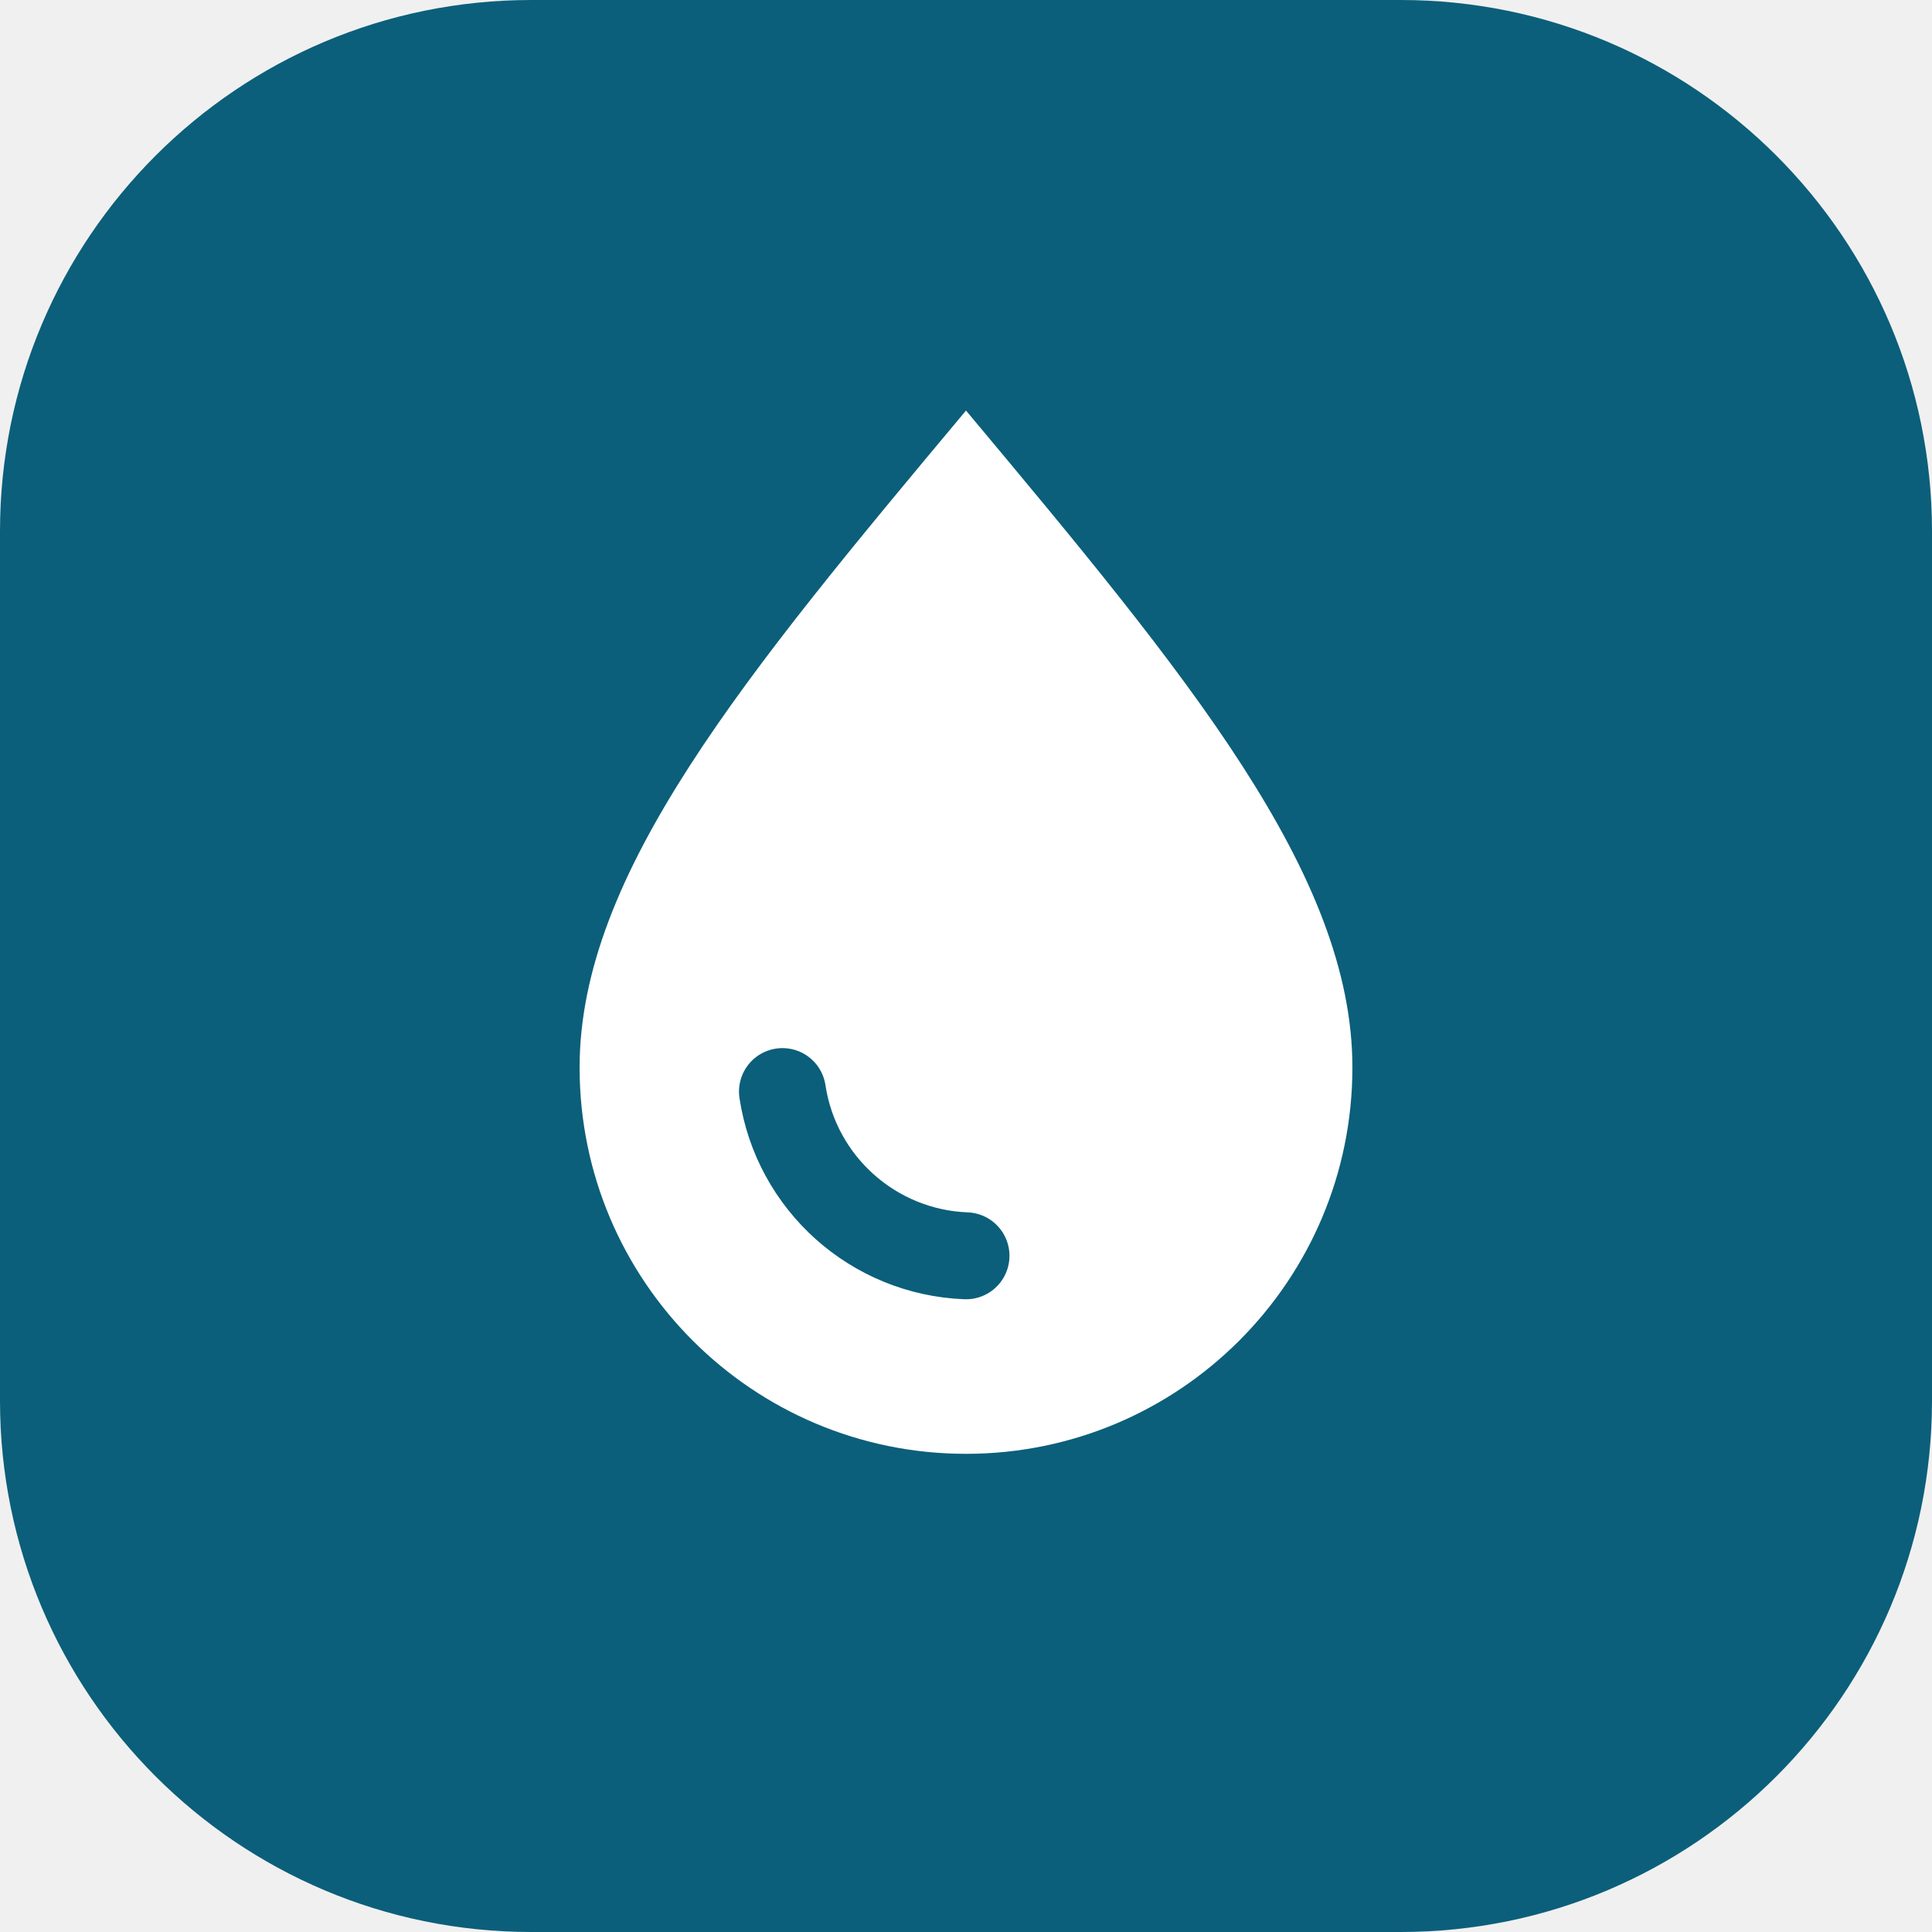
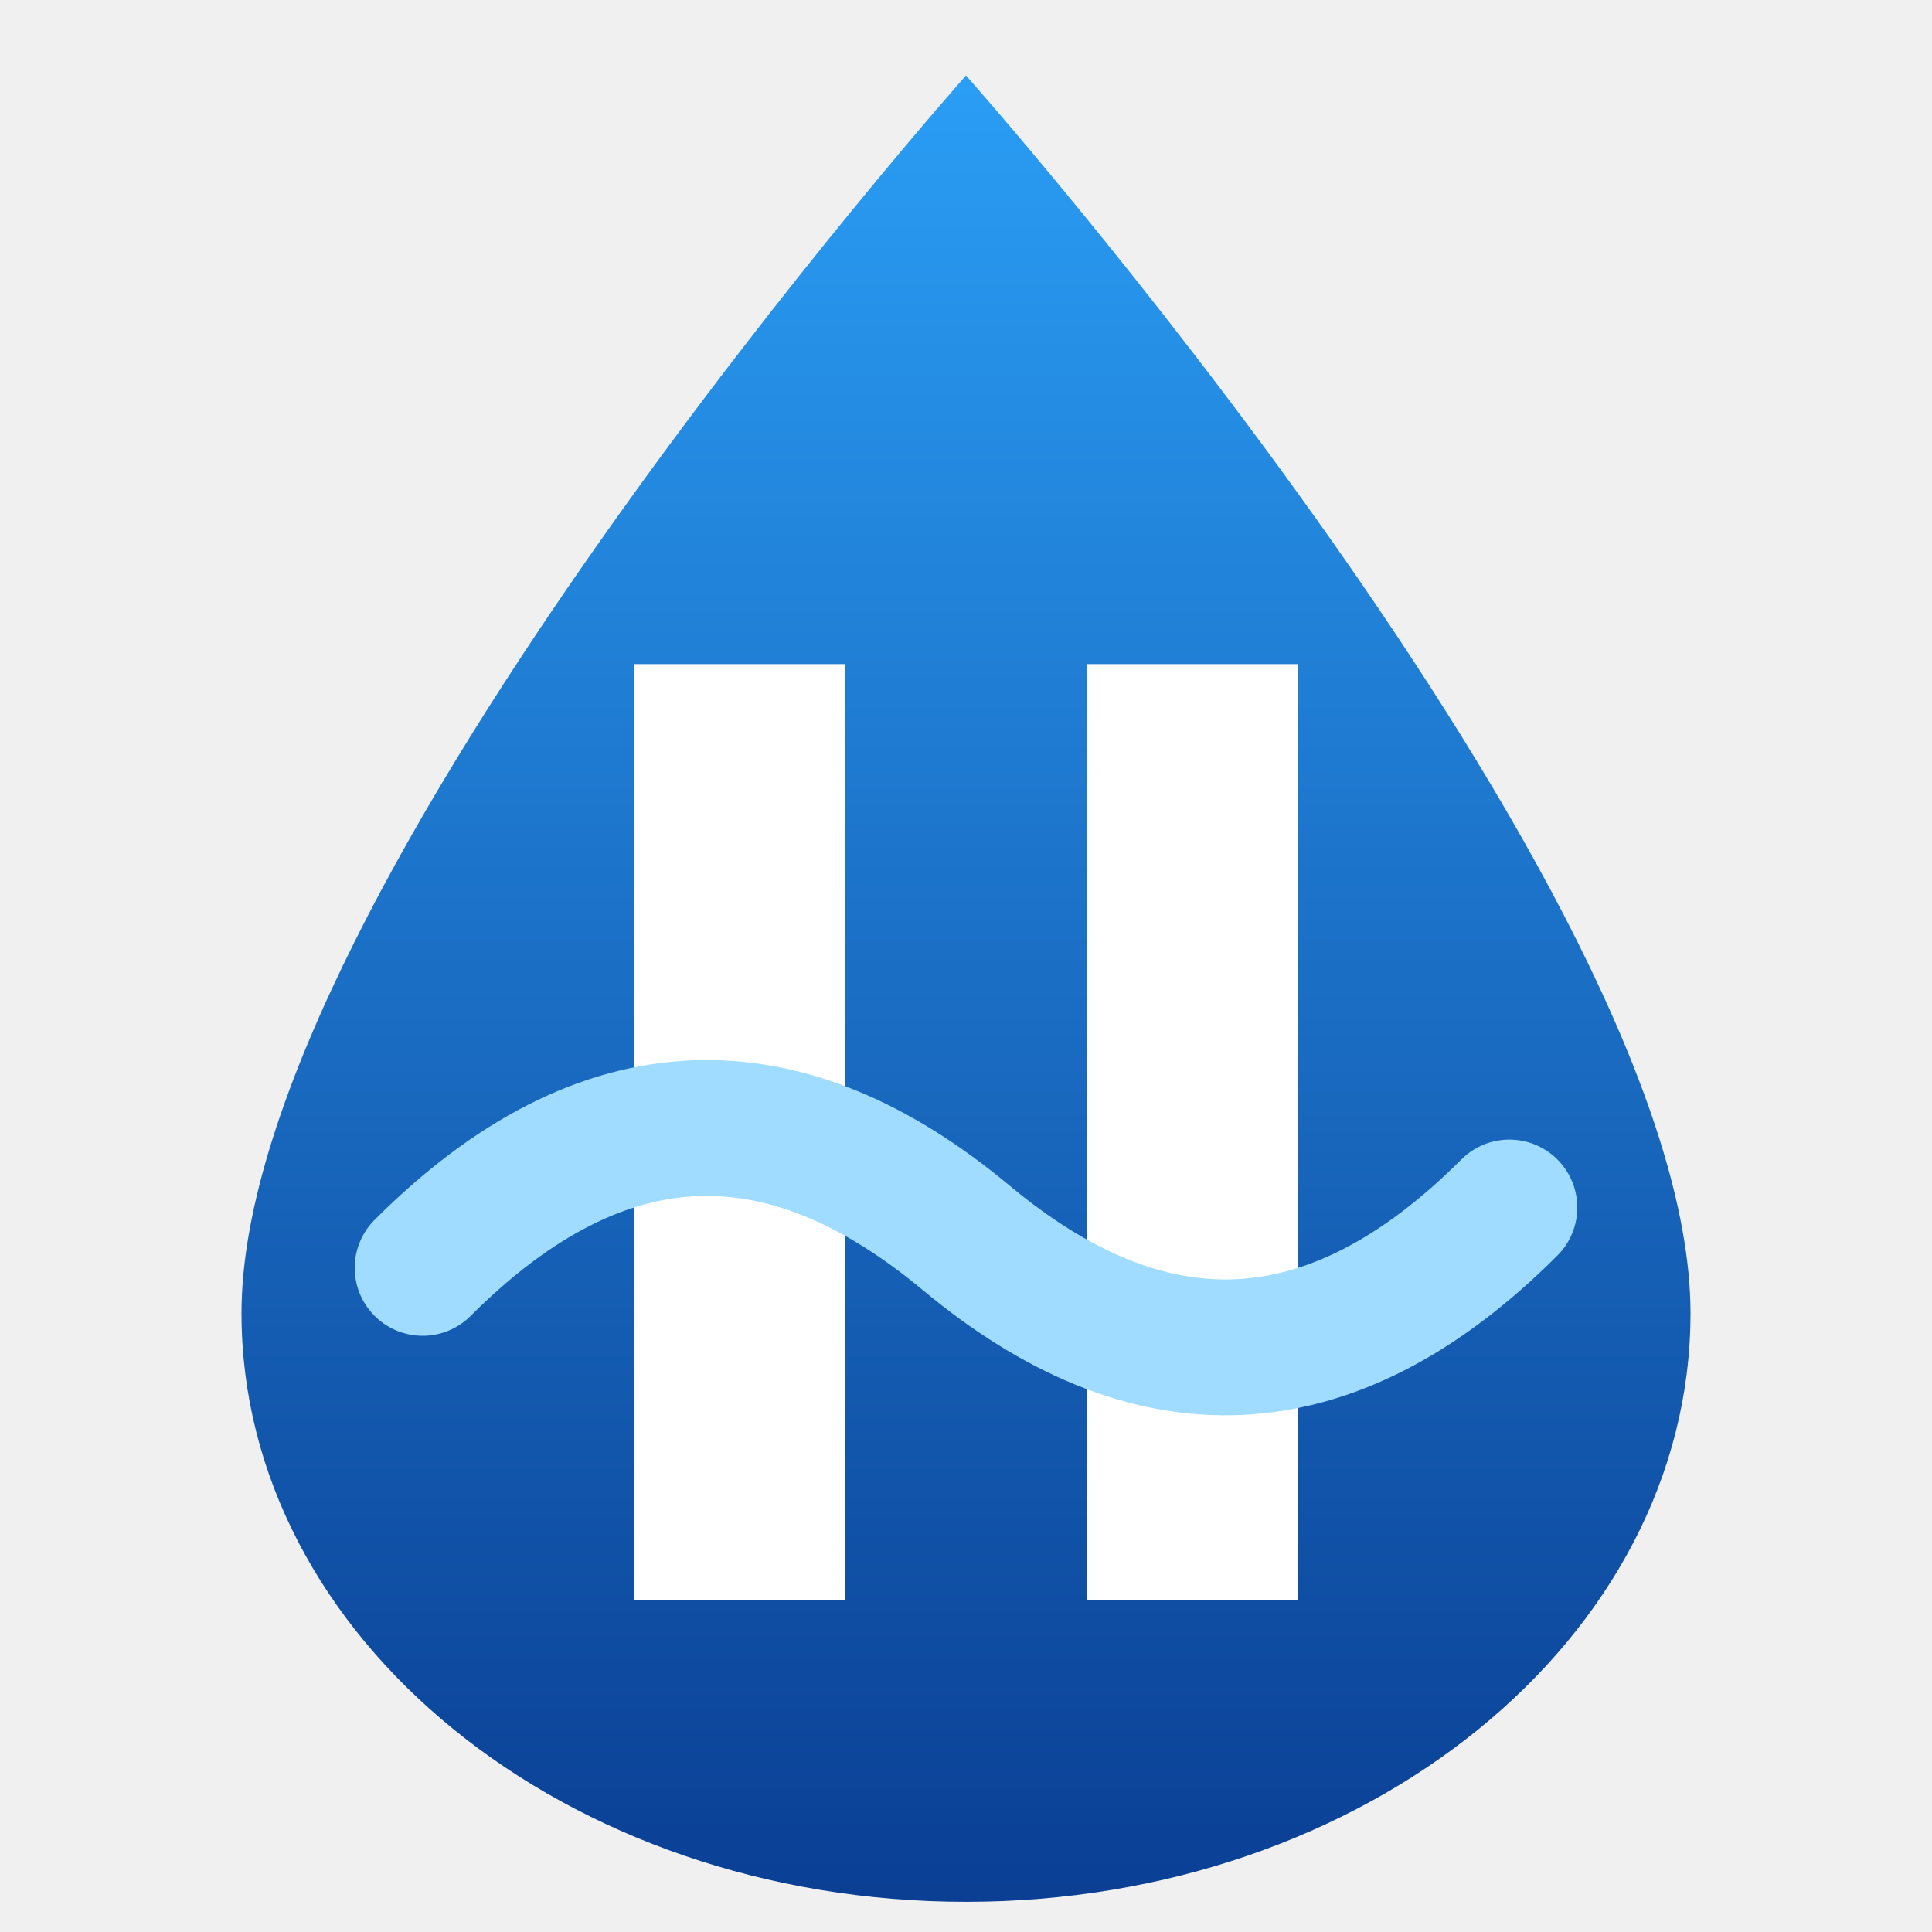
- <svg xmlns="http://www.w3.org/2000/svg" viewBox="0 0 40 40">
-   <rect width="40" height="40" rx="11" fill="#0b5f7a" />
-   <path d="M20 8.5c4.6 5.5 8 9.6 8 13.6a8 8 0 0 1-16 0c0-4 3.4-8.1 8-13.6z" fill="#fff" />
-   <path d="M16.2 22.6a4 4 0 0 0 3.8 3.4" fill="none" stroke="#0b5f7a" stroke-width="1.8" stroke-linecap="round" />
+ <svg xmlns="http://www.w3.org/2000/svg" viewBox="0 0 64 64">
+   <defs>
+     <linearGradient id="g" x1="0" y1="0" x2="0" y2="1">
+       <stop offset="0" stop-color="#2a9df4" />
+       <stop offset="1" stop-color="#0a3f94" />
+     </linearGradient>
+   </defs>
+   <path d="M32 2.5C32 2.5 8 29.5 8 43.5a24 19.5 0 0 0 48 0C56 29.5 32 2.5 32 2.5z" fill="url(#g)" />
+   <path d="M21 22h7v31h-7zM36 22h7v31h-7z" fill="#fff" />
+   <path d="M14 42c6-6 12-6 18-1s12 5 18-1" fill="none" stroke="#9fdcff" stroke-width="4.5" stroke-linecap="round" />
</svg>
